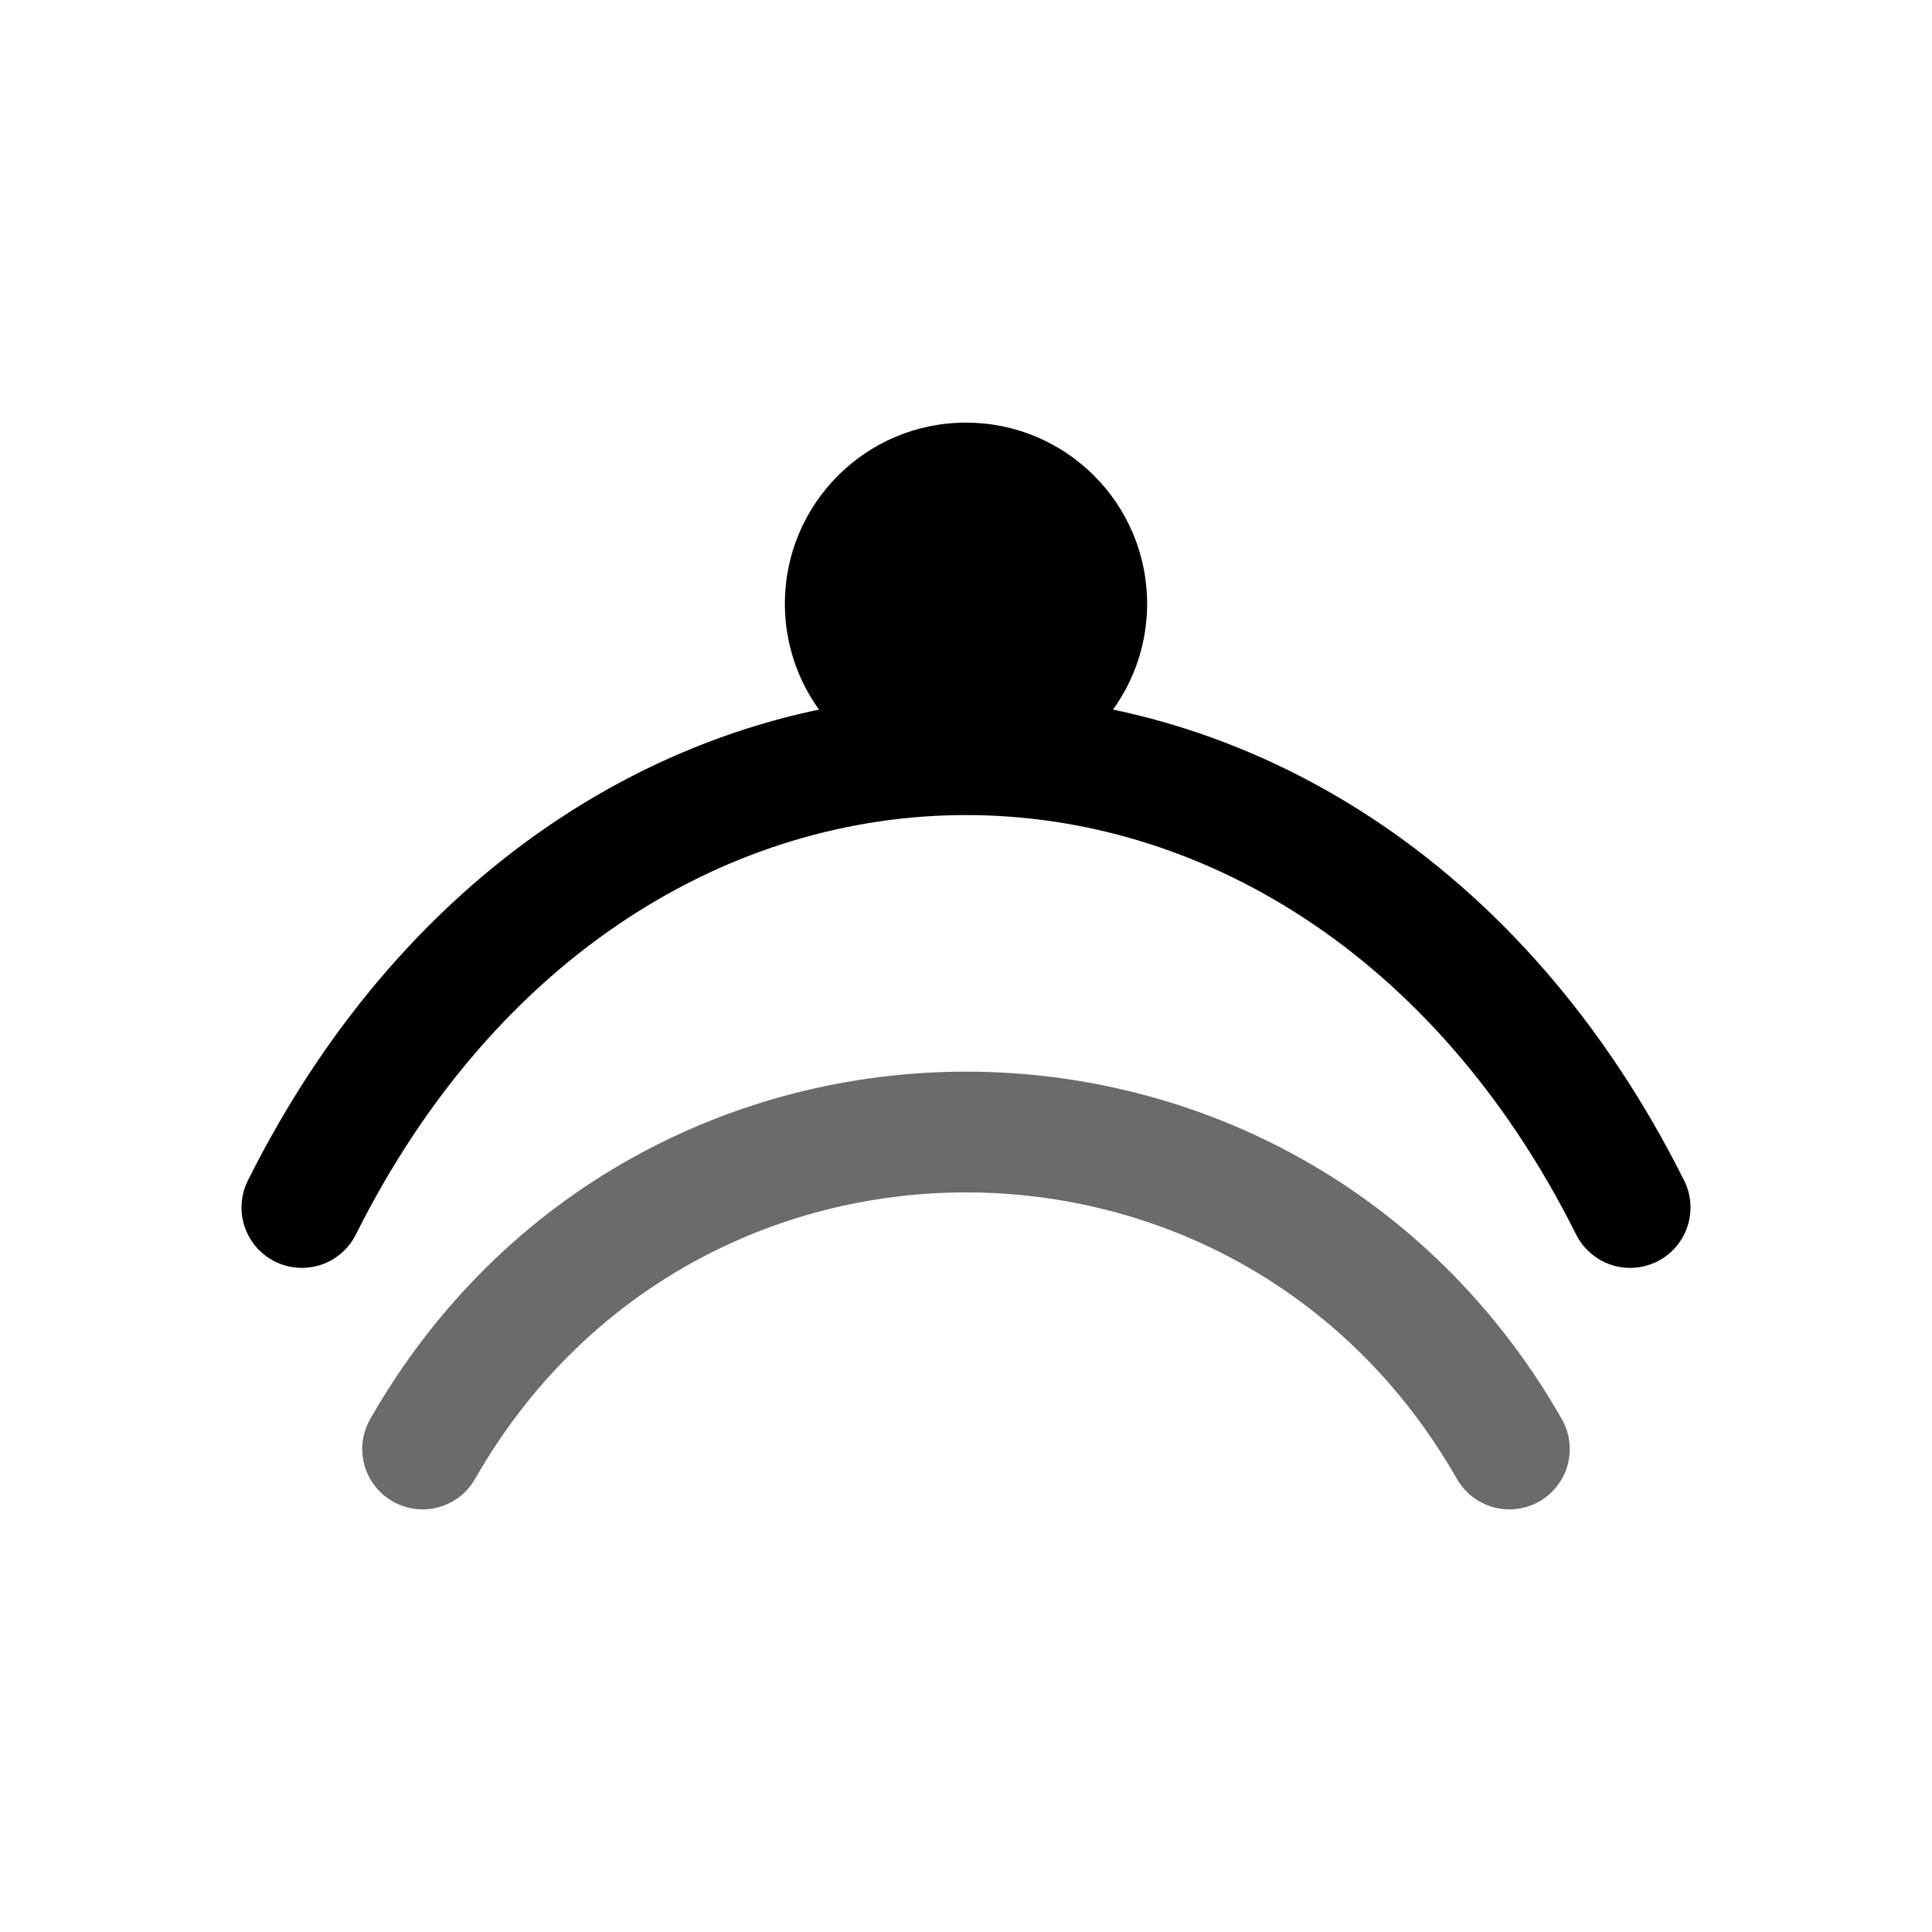
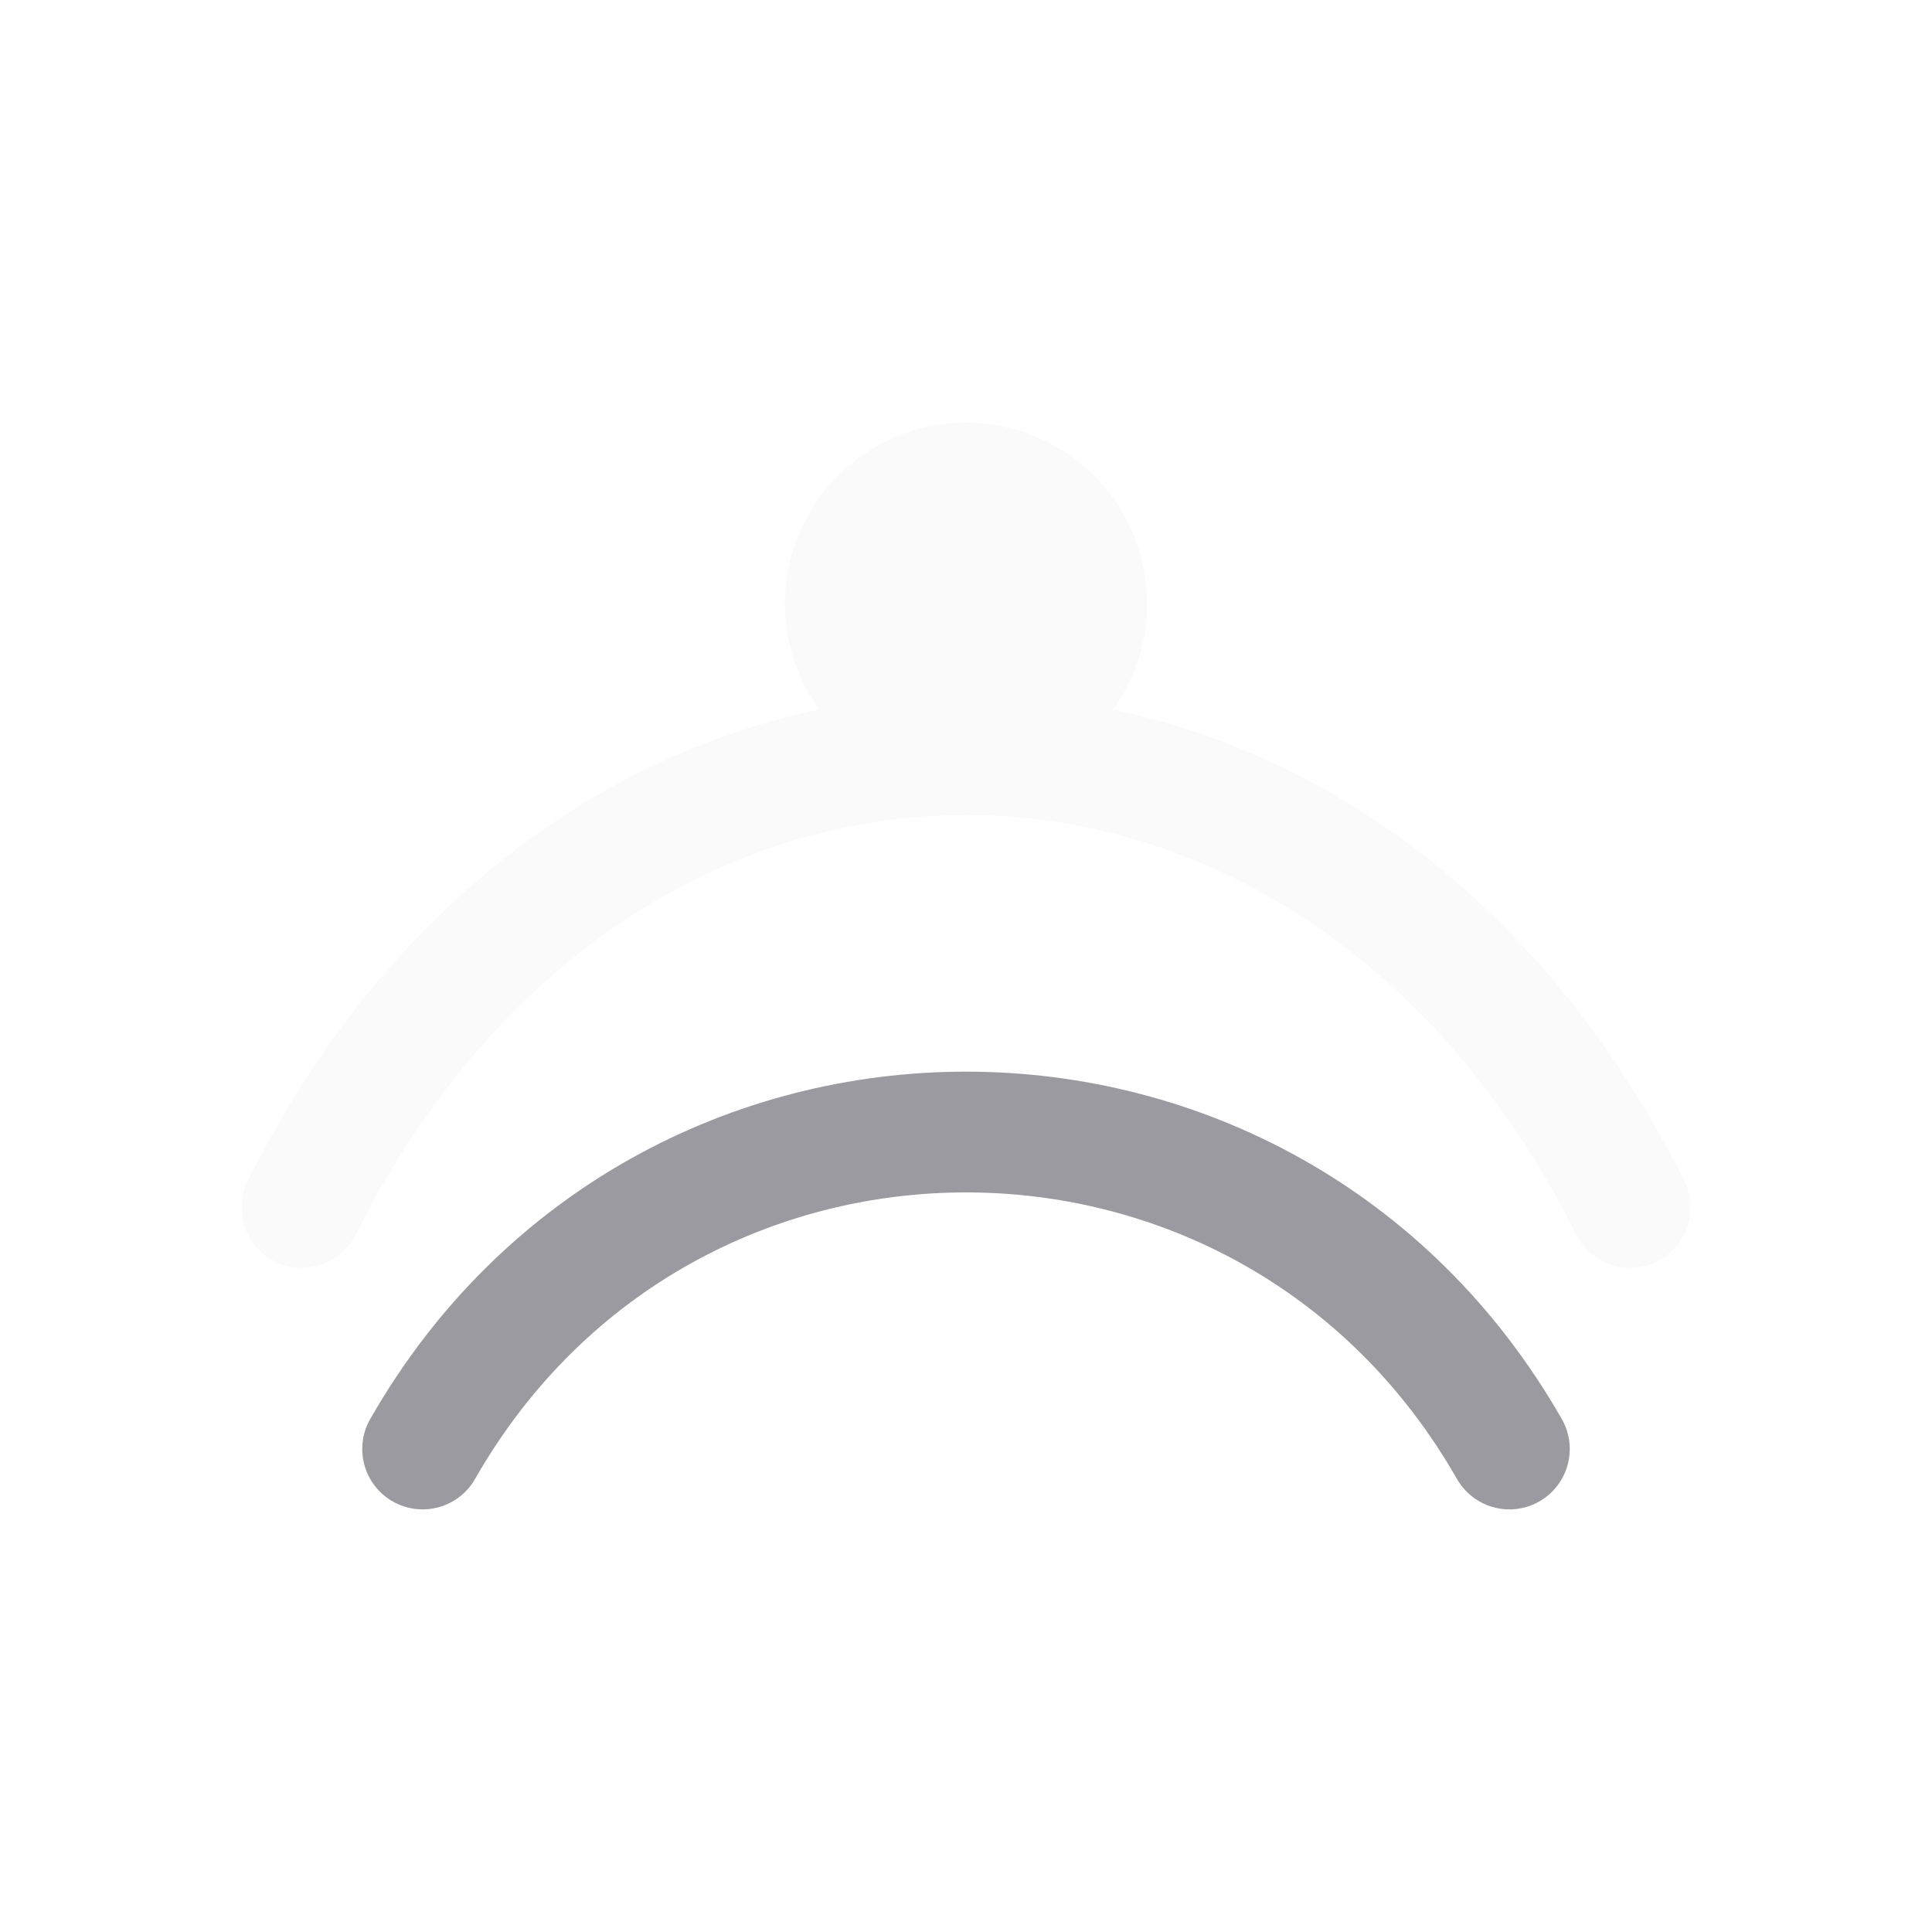
<svg xmlns="http://www.w3.org/2000/svg" viewBox="0 0 64 64" fill="none">
-   <path d="M10 40c10-20 34-20 44 0" stroke="#000" stroke-width="4" stroke-linecap="round" />
-   <path d="M14 48c8-14 28-14 36 0" stroke="#6b6b6b" stroke-width="4" stroke-linecap="round" />
-   <circle cx="32" cy="20" r="6" fill="#000" />
+   <path d="M10 40c10-20 34-20 44 0" stroke="#fafafa" stroke-width="4" stroke-linecap="round" />
+   <path d="M14 48c8-14 28-14 36 0" stroke="#9a9aa0" stroke-width="4" stroke-linecap="round" />
+   <circle cx="32" cy="20" r="6" fill="#fafafa" />
</svg>
